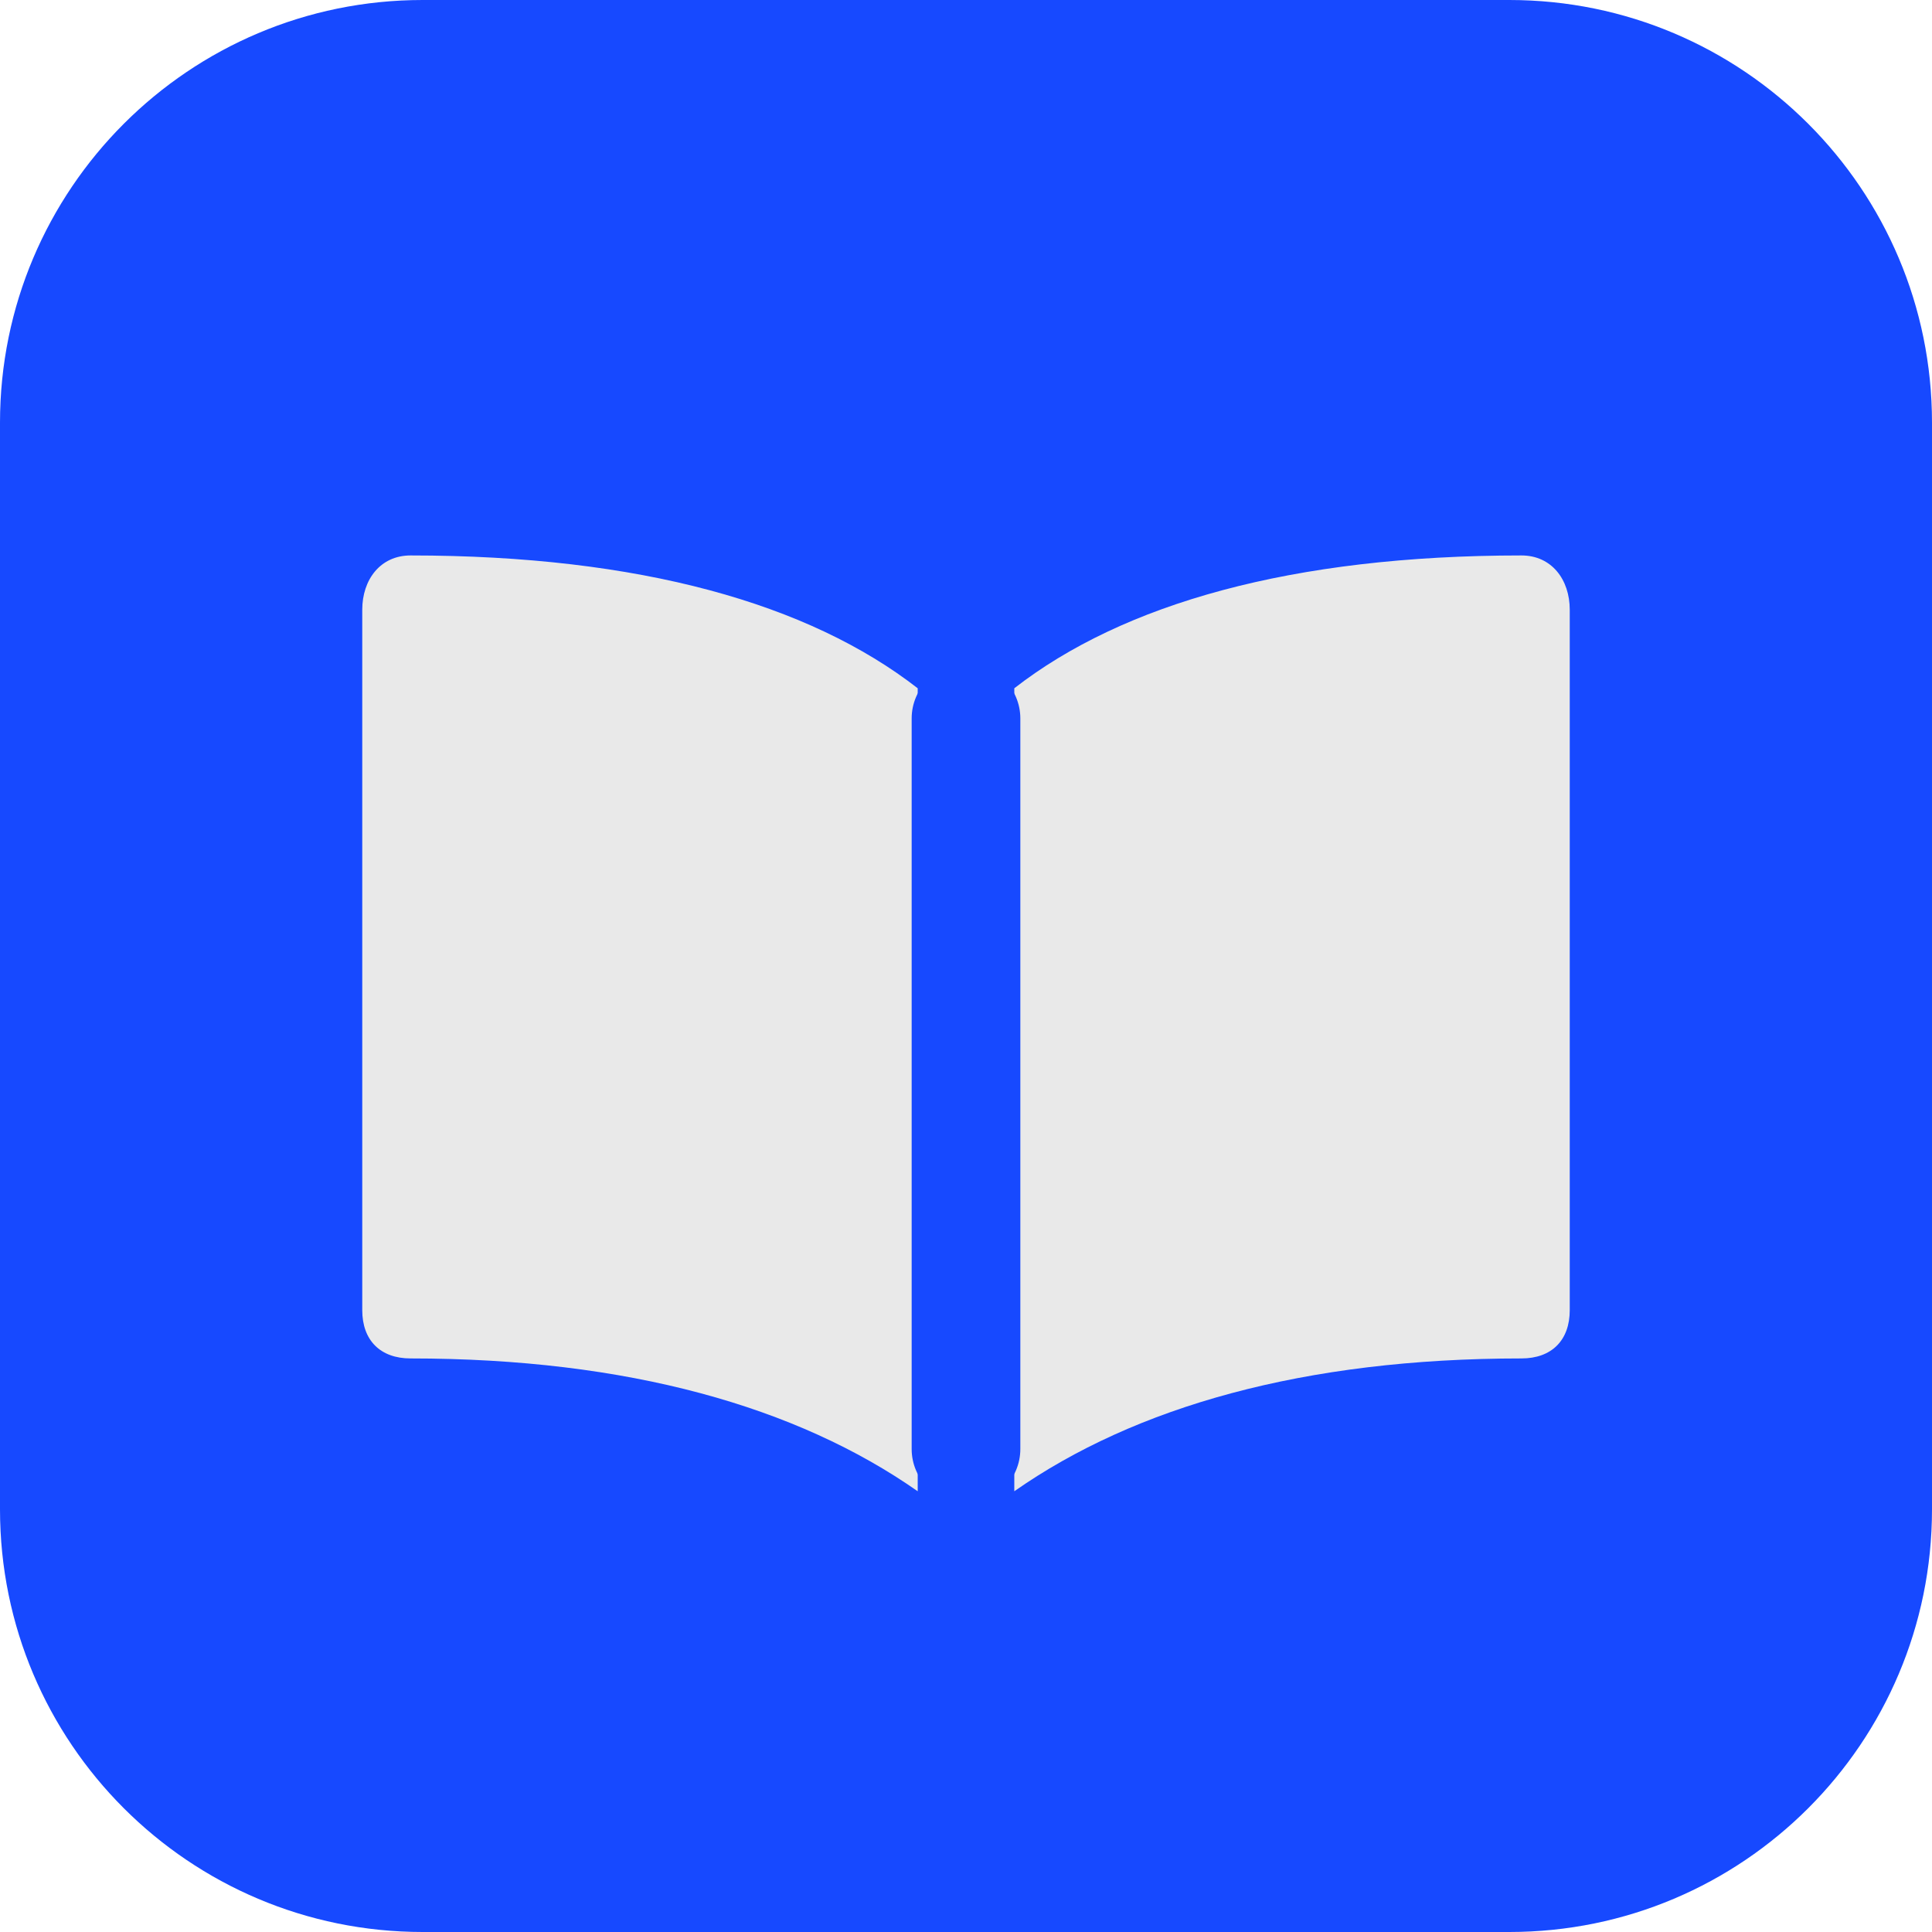
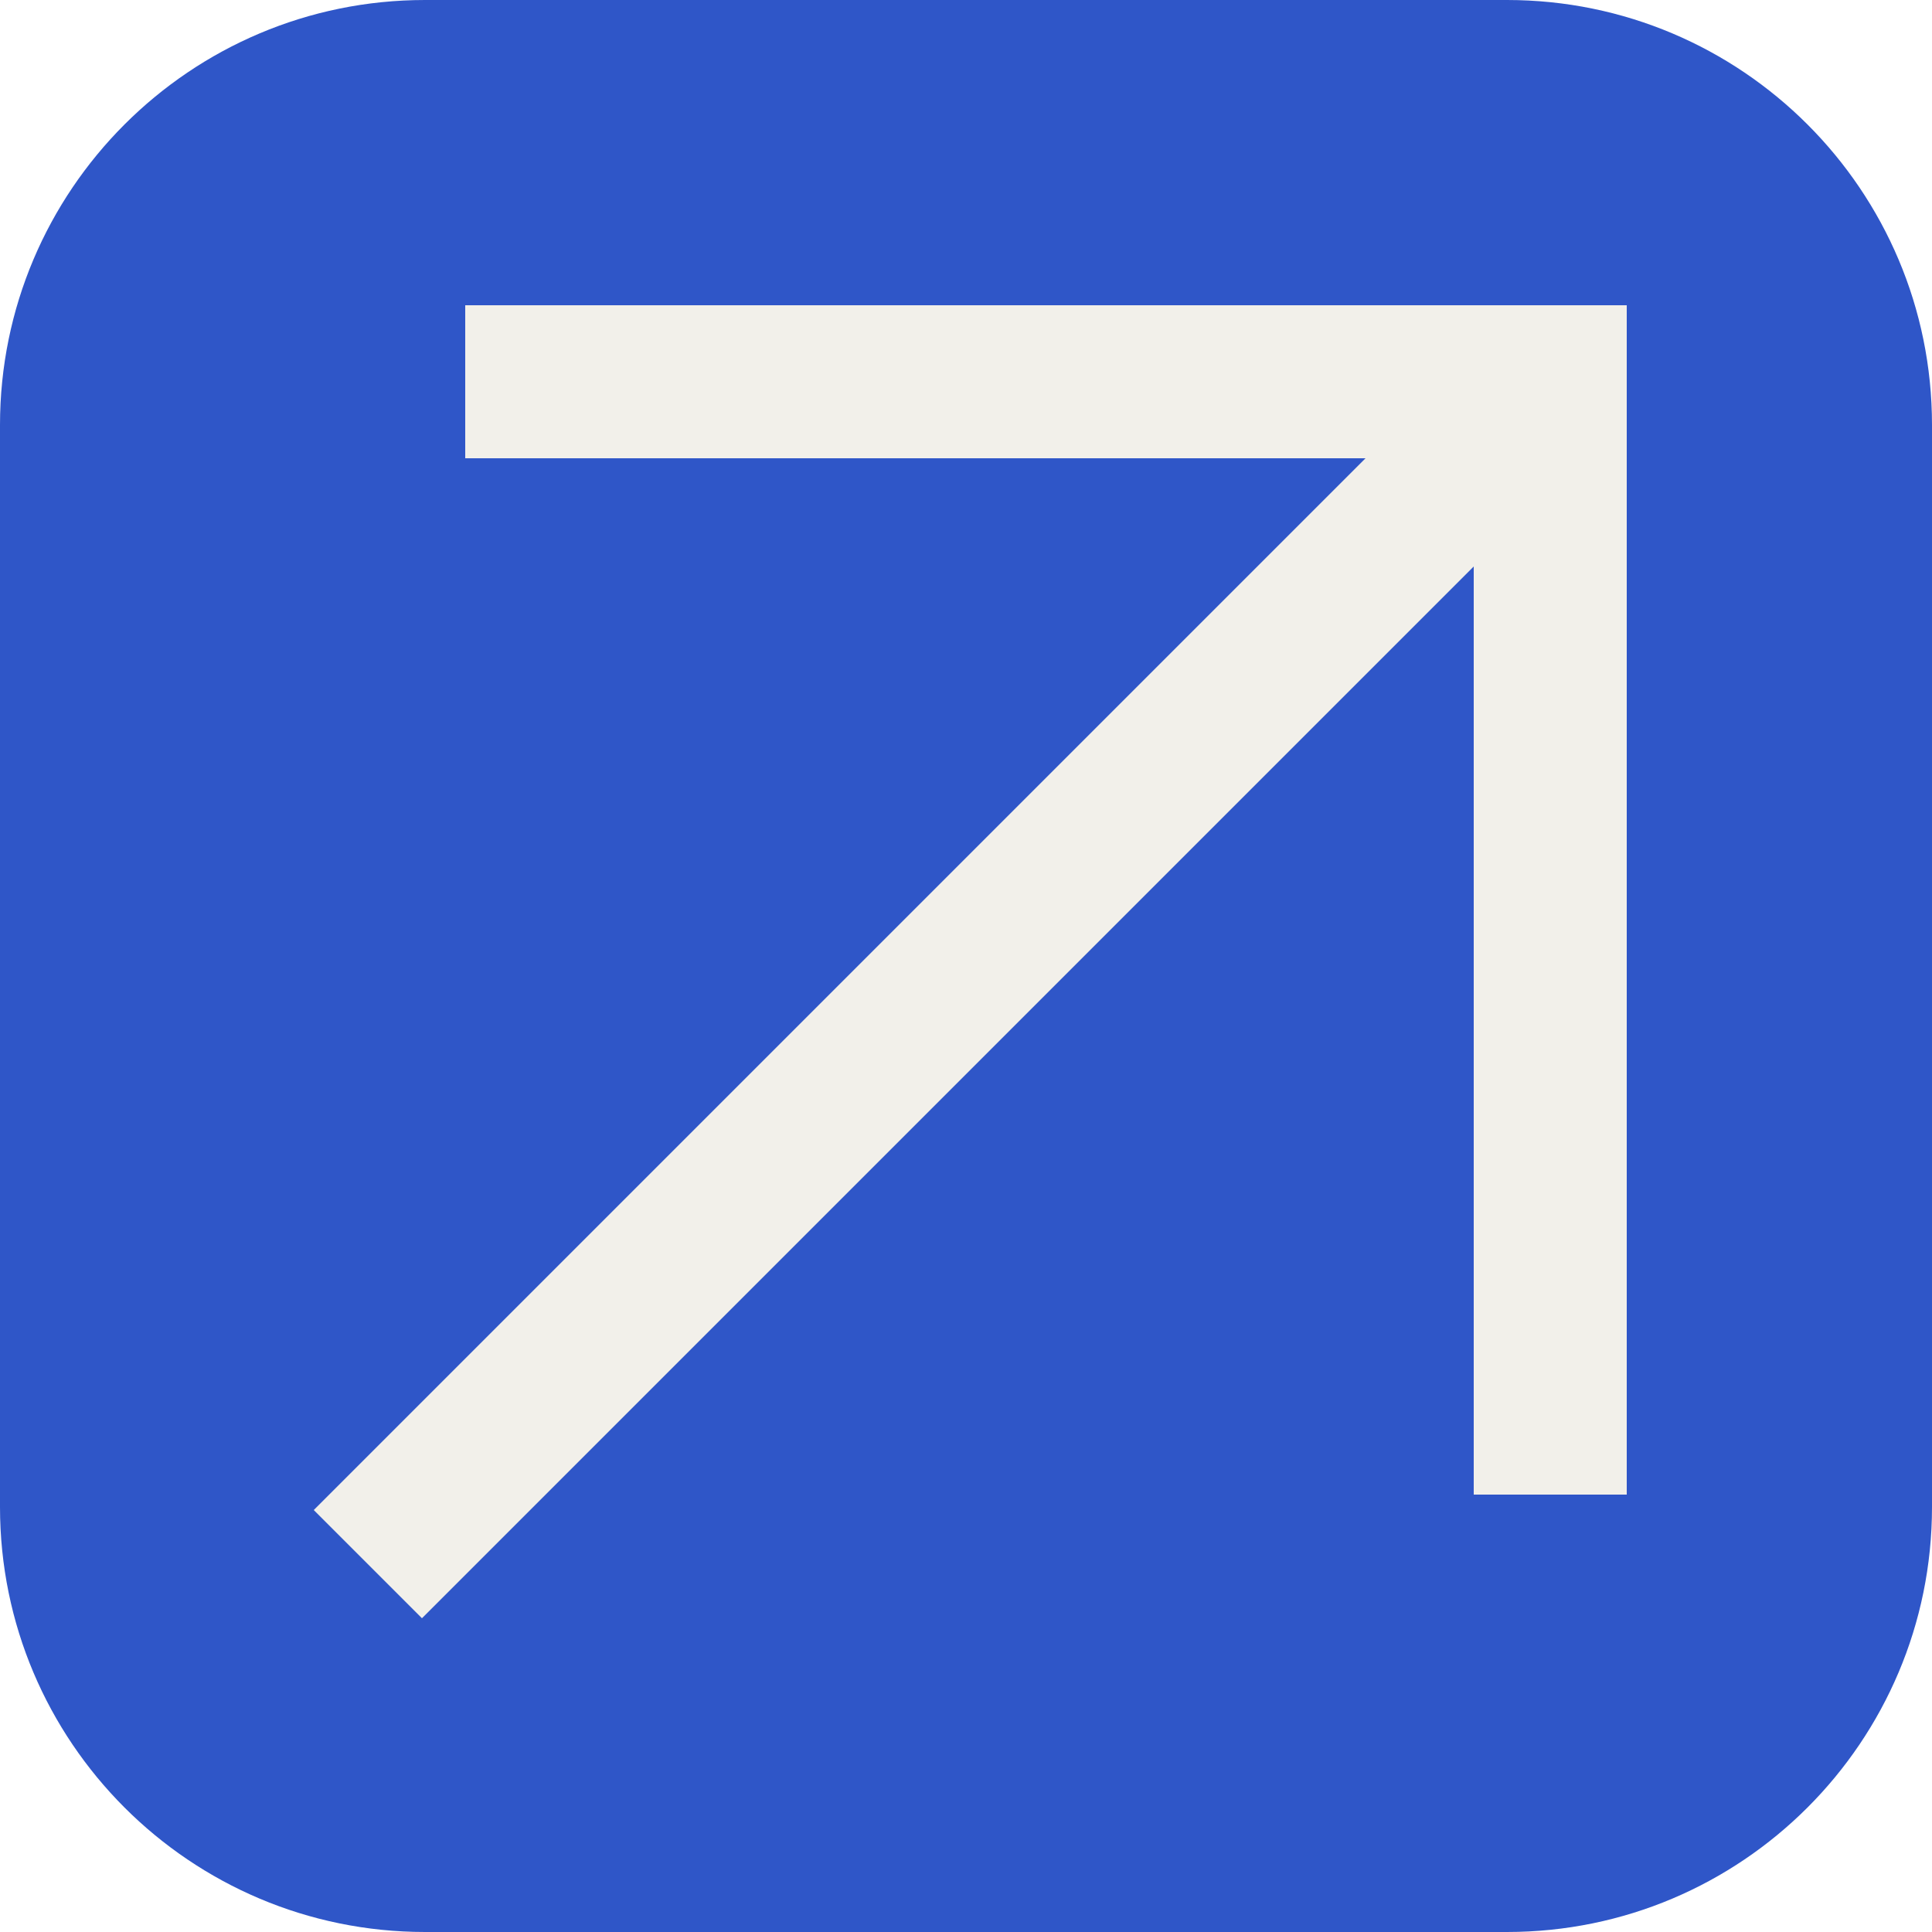
- <svg xmlns="http://www.w3.org/2000/svg" width="32" height="32" viewBox="0 0 32 32">
-   <rect width="32" height="32" rx="7" fill="#1749ff" />
-   <g fill="#e9e9e9">
-     <path d="M15.2 11.4C13.4 10 10.6 9.2 6.8 9.2 6.3 9.2 6 9.6 6 10.1V21.7C6 22.2 6.3 22.5 6.8 22.5 10.4 22.5 13.2 23.3 15.2 24.7Z" />
-     <path d="M16.8 11.4C18.6 10 21.4 9.2 25.2 9.2 25.7 9.2 26 9.6 26 10.1V21.7C26 22.2 25.7 22.5 25.2 22.5 21.6 22.5 18.8 23.3 16.8 24.7Z" />
+ <svg xmlns="http://www.w3.org/2000/svg" viewBox="0 0 100 100" width="100" height="100">
+   <rect width="100" height="100" rx="22" fill="#2f56c8" />
+   <g transform="translate(14 14) scale(0.72)" fill="none" stroke="#f2f0ea" stroke-width="11" stroke-linecap="butt" stroke-linejoin="miter">
+     <path d="M 7 93 L 87 13" />
+     <path d="M 14 8 L 92 8 L 92 88" />
  </g>
-   <rect x="15.1" y="11" width="1.8" height="13.9" rx="0.9" fill="#1749ff" />
</svg>
